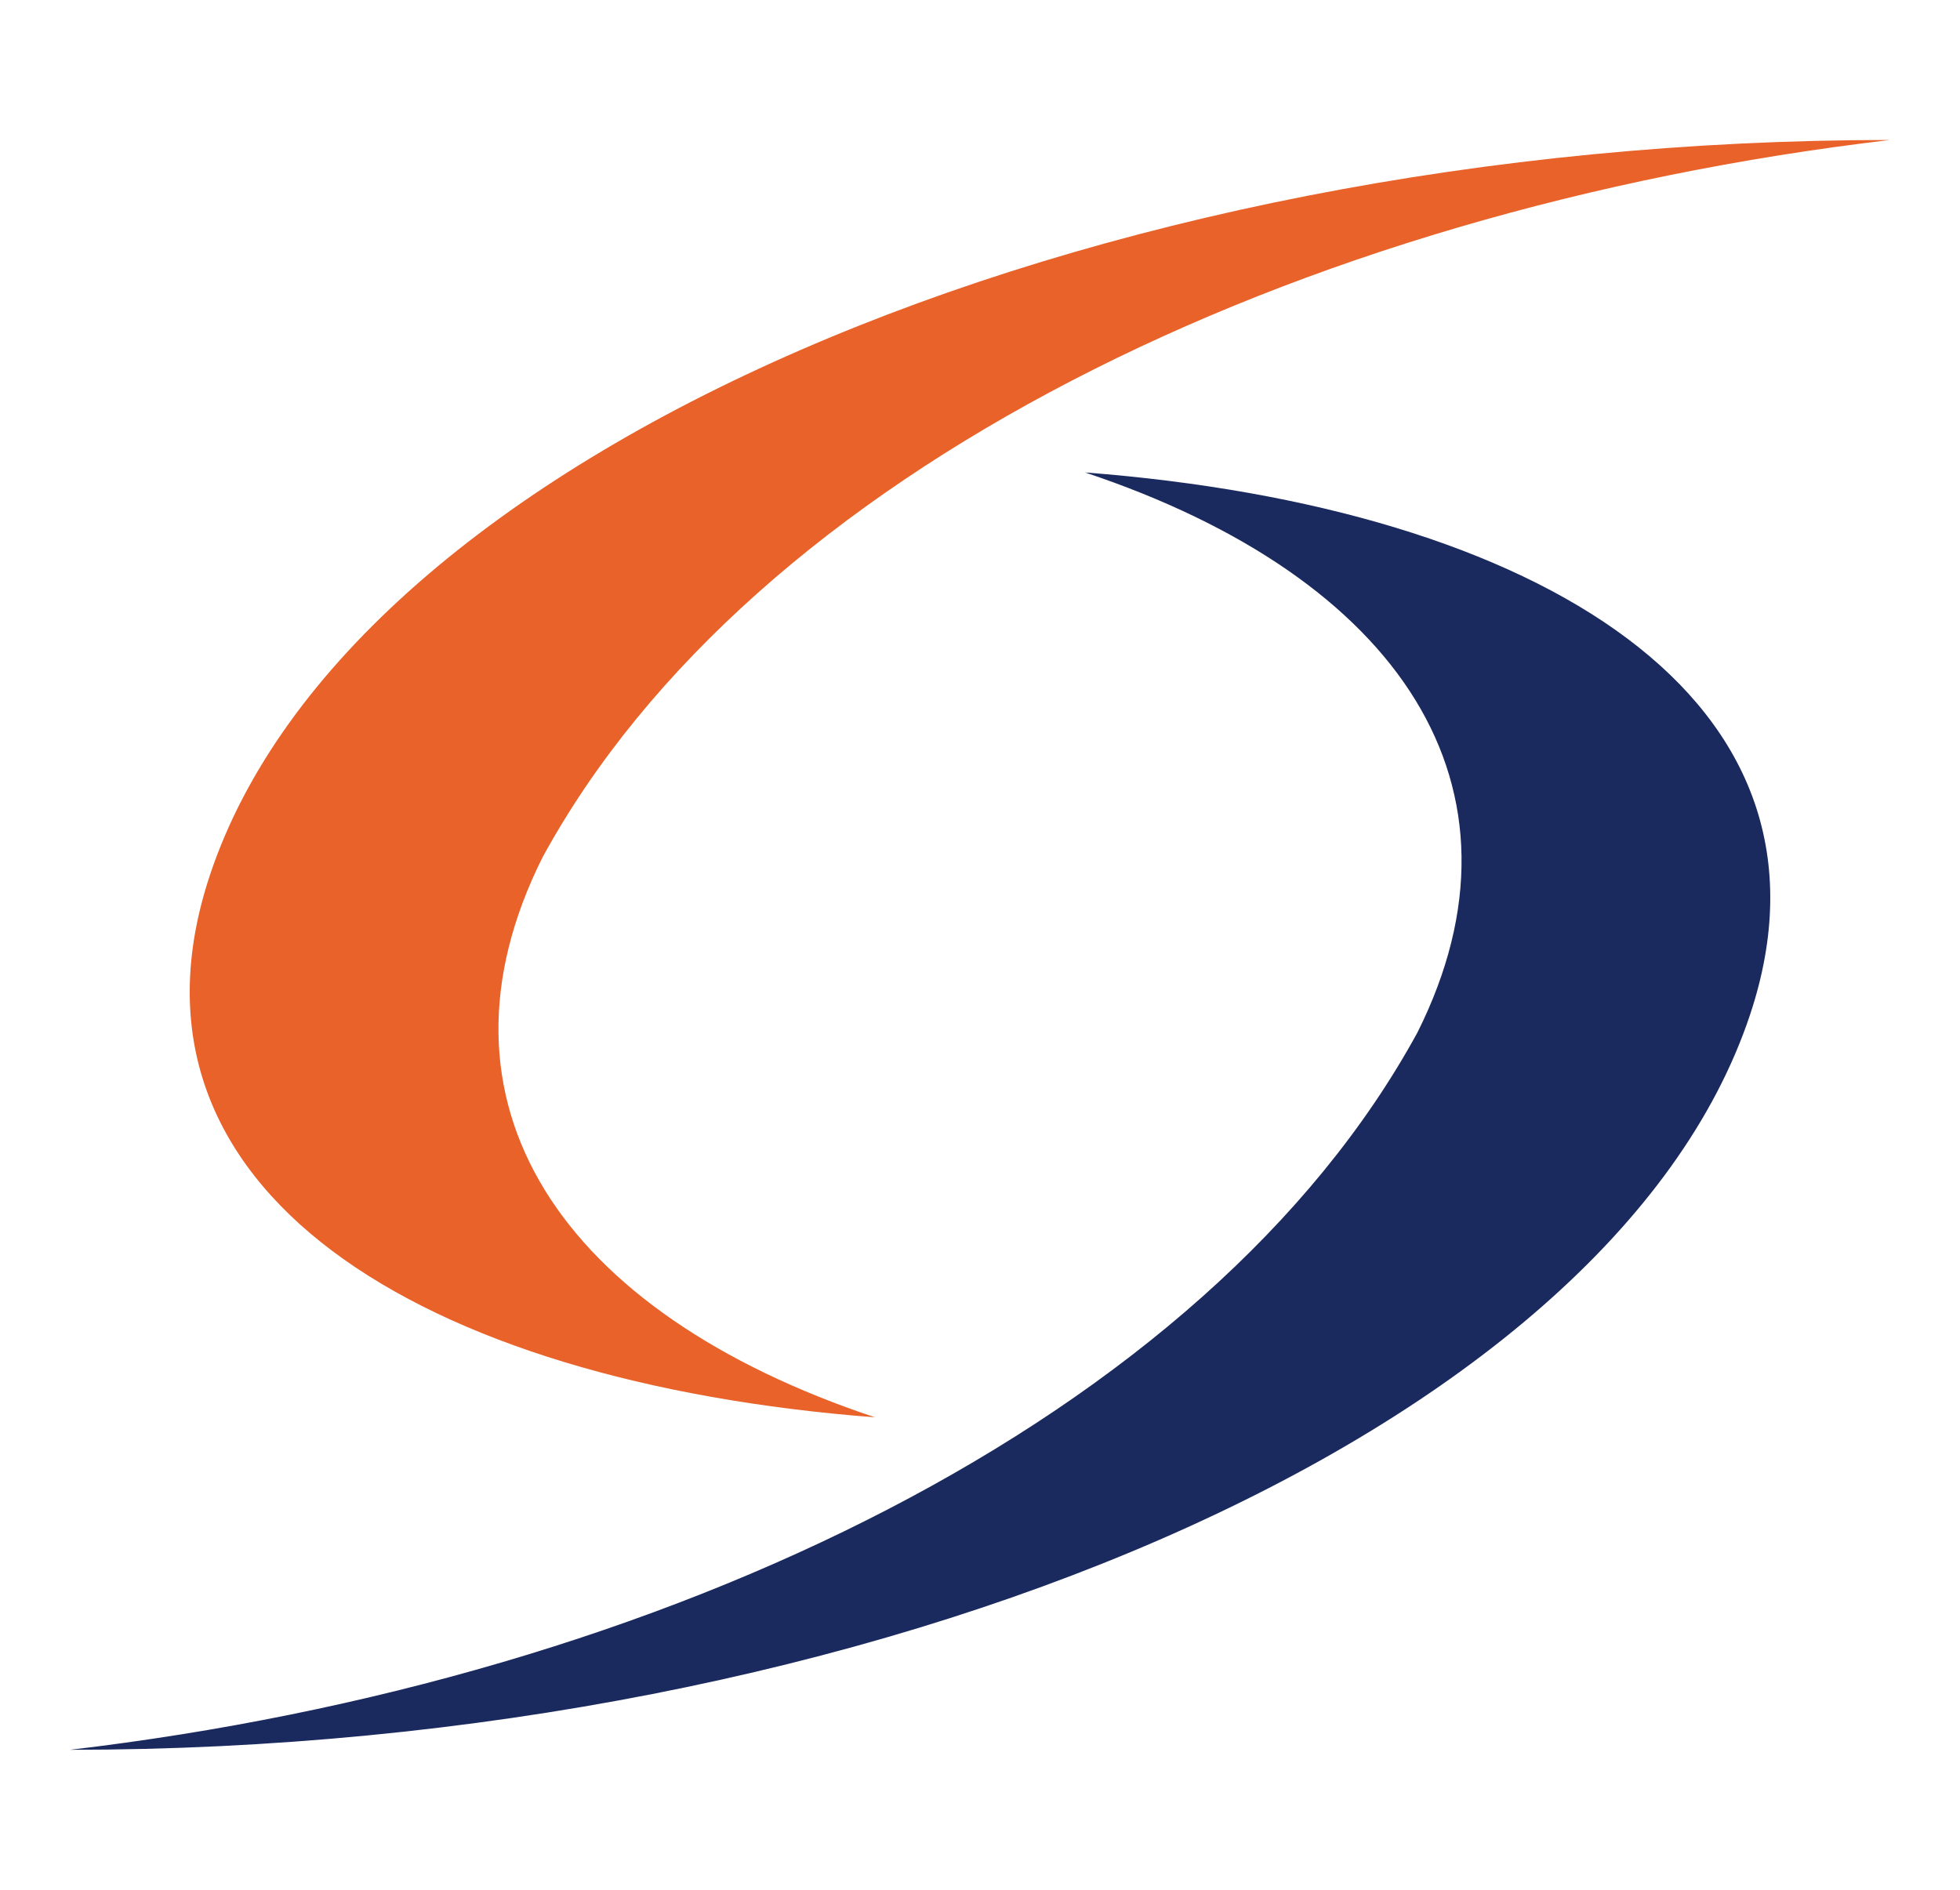
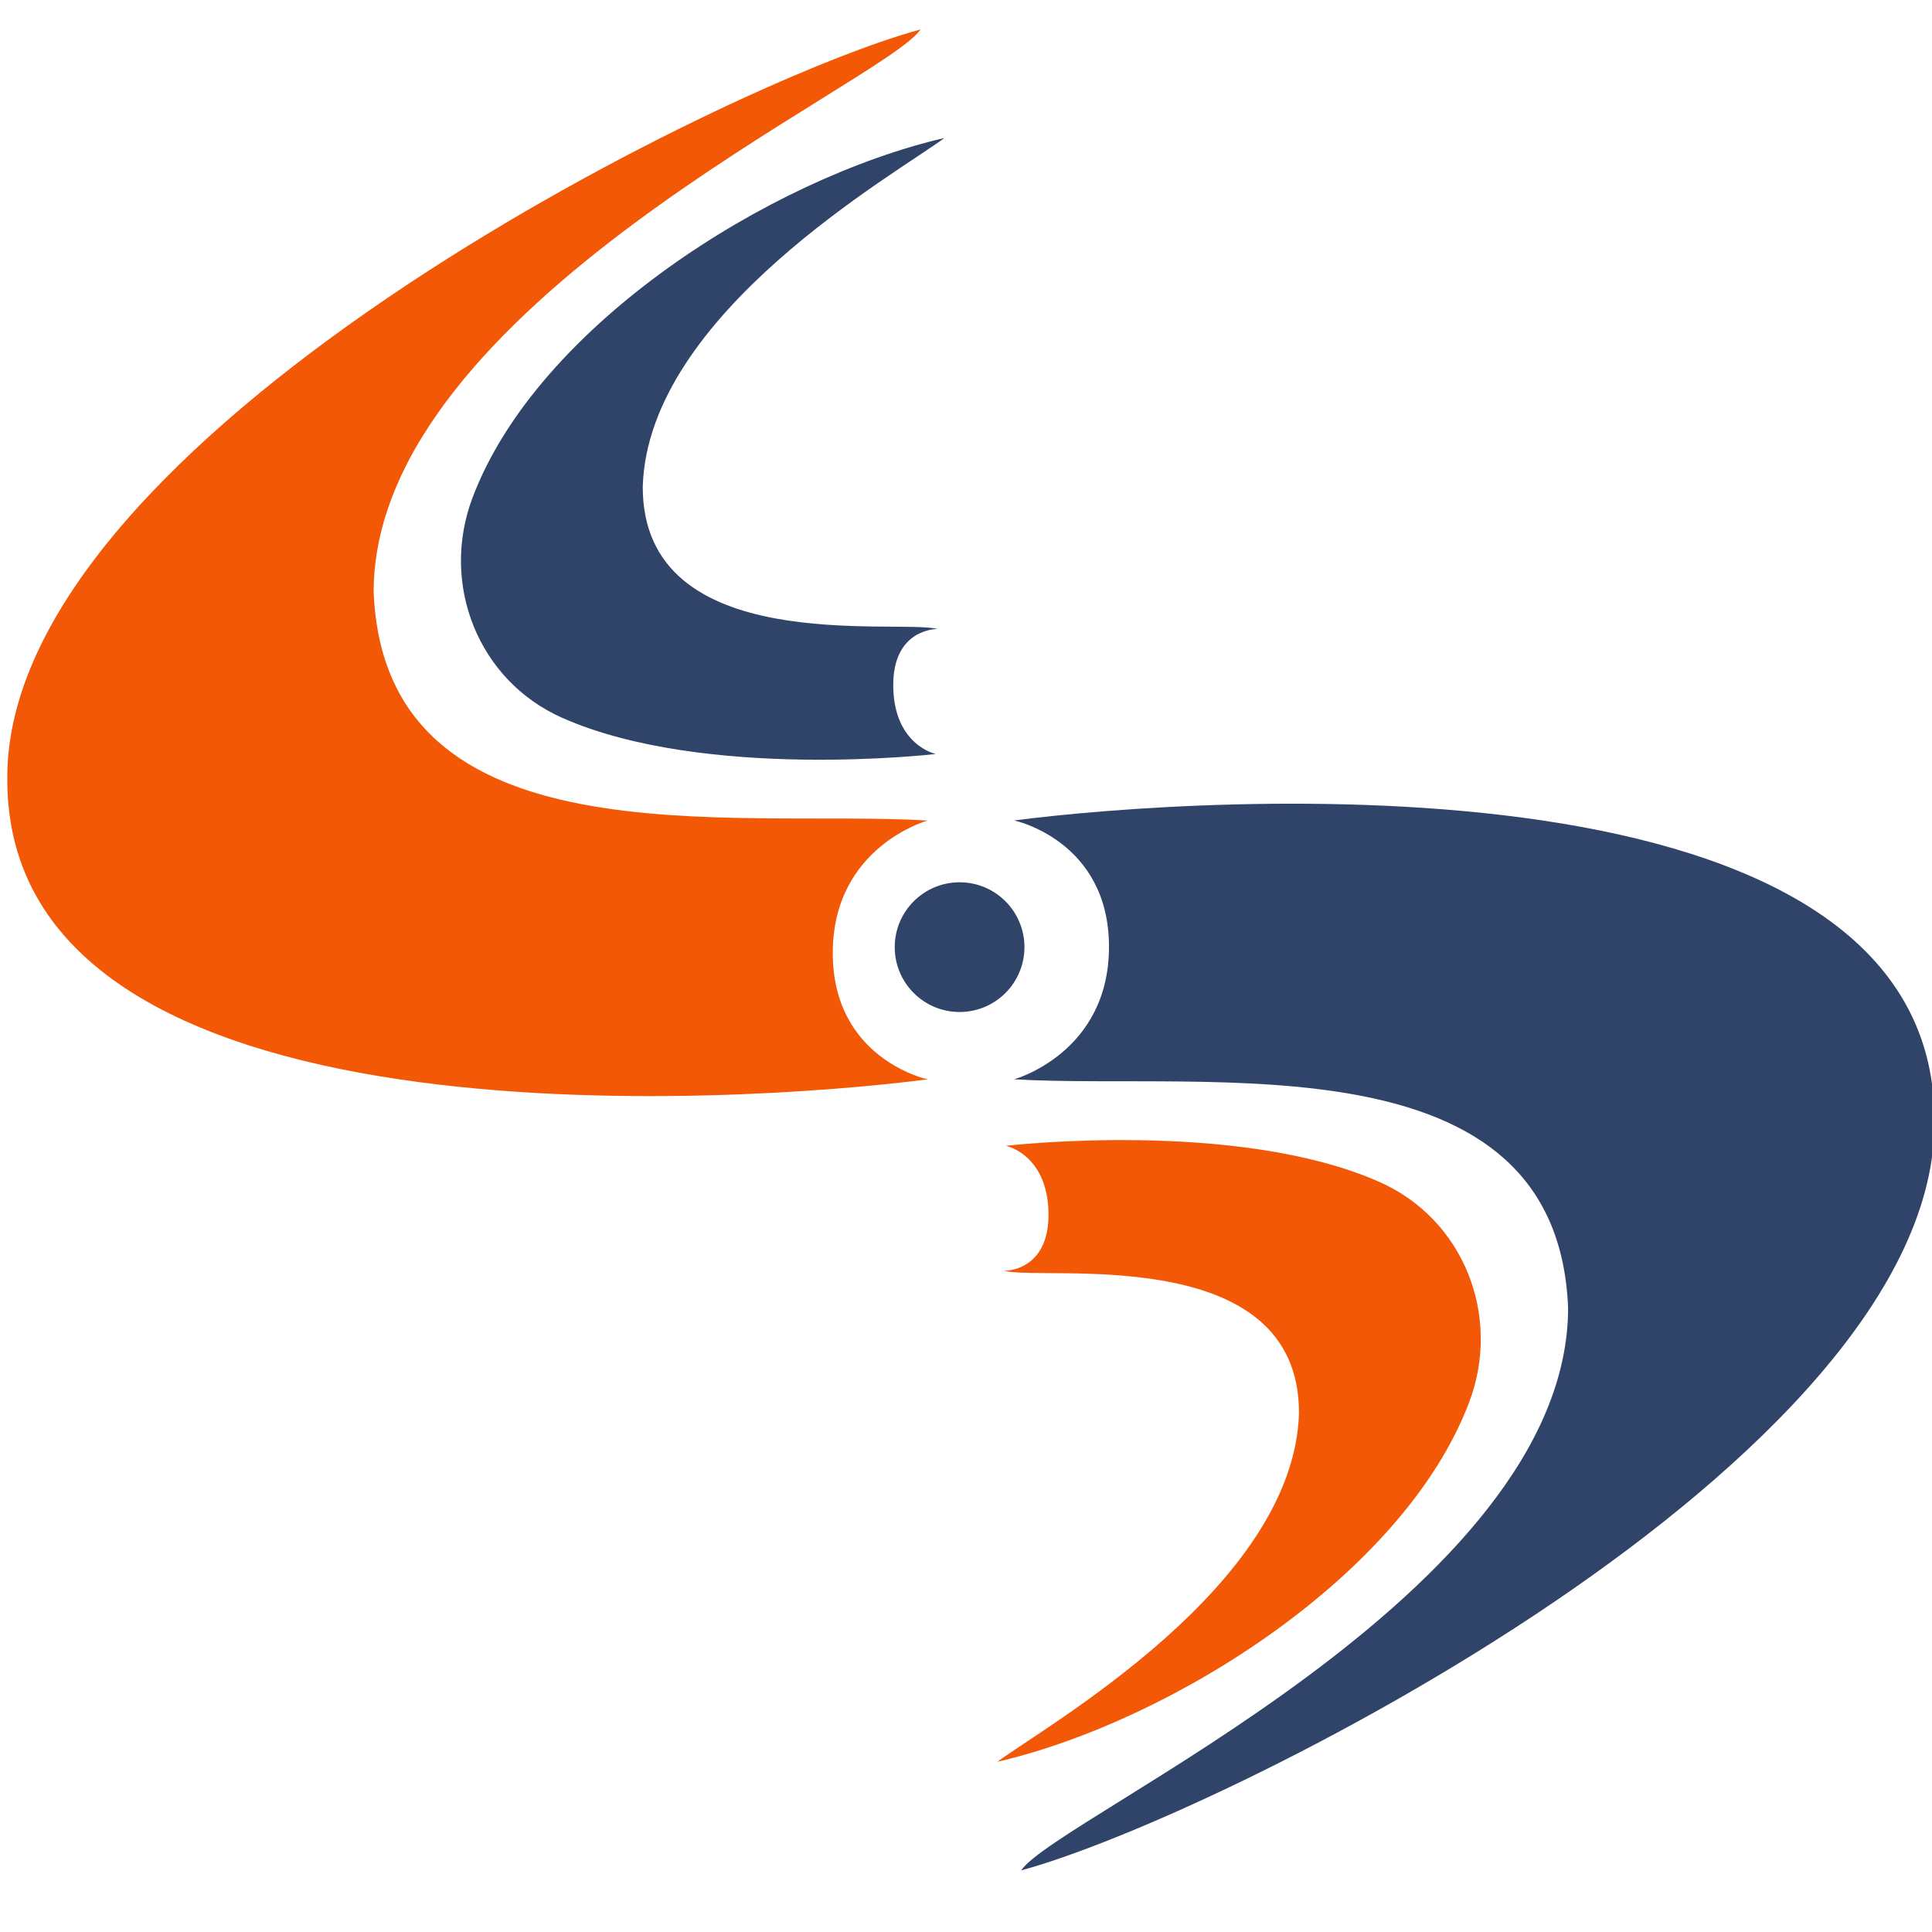
- <svg xmlns="http://www.w3.org/2000/svg" viewBox="0 0 112 108">
+ <svg xmlns="http://www.w3.org/2000/svg" viewBox="0 0 512 512">
  <style>
-     .sweep { fill: #1b2a5e; }
+     .navy { fill: #304368; }
    @media (prefers-color-scheme: dark) {
-       .sweep { fill: #dbe3f2; }
+       .navy { fill: #9fb2d1; }
    }
  </style>
-   <path fill="#e8622a" d="M108 8C62 8 20 26 12 50 6 68 24 79 50 81 32 75 24 63 31 49 43 27 74 12 108 8Z" />
-   <path class="sweep" d="M4 100c46 0 88-18 96-42 6-18-12-29-38-31 18 6 26 18 19 32C69 81 38 96 4 100Z" />
+   <g transform="translate(256 256) scale(1.70) translate(-436 -146)">
+     <path fill="#f25806" d="m428.93,0c-30.41,8.17-142.92,63.88-142.38,116.97,0,58.55,115.04,50.4,143.46,46.7,0,0-14.78-3.13-14.78-19.7s14.78-20.65,14.78-20.65c-30.39-1.79-84.63,6.87-86.35-35.62,0-44.48,79.59-79.3,85.26-87.7Z" />
+     <path class="navy" d="m432.65,16.92c-27.2,6.3-63.51,29.24-73.6,56.14-5.03,13.42.9,28.44,14,34.25,22.23,9.85,58.24,5.64,58.24,5.64,0,0-6.46-1.34-6.63-10.42-.17-9.21,6.9-9.07,6.9-9.07-6.25-1.61-46.02,4.6-45.95-22.2.81-27,39.59-48.8,47.03-54.34Z" />
+     <circle class="navy" cx="435" cy="143.06" r="10.11" />
+     <path class="navy" d="m444.59,286.98c30.41-8.17,142.92-63.88,142.38-116.97,0-58.55-115.04-50.4-143.46-46.7,0,0,14.78,3.13,14.78,19.7s-14.78,20.65-14.78,20.65c30.39,1.79,84.63-6.87,86.35,35.62,0,44.48-79.59,79.3-85.26,87.7Z" />
+     <path fill="#f25806" d="m440.87,270.06c27.2-6.3,63.51-29.24,73.6-56.14,5.03-13.42-.9-28.44-14-34.25-22.23-9.85-58.24-5.64-58.24-5.64,0,0,6.46,1.34,6.63,10.42.17,9.21-6.9,9.07-6.9,9.07,6.25,1.61,46.02-4.6,45.95,22.2-.81,27-39.59,48.8-47.03,54.34Z" />
+   </g>
</svg>
